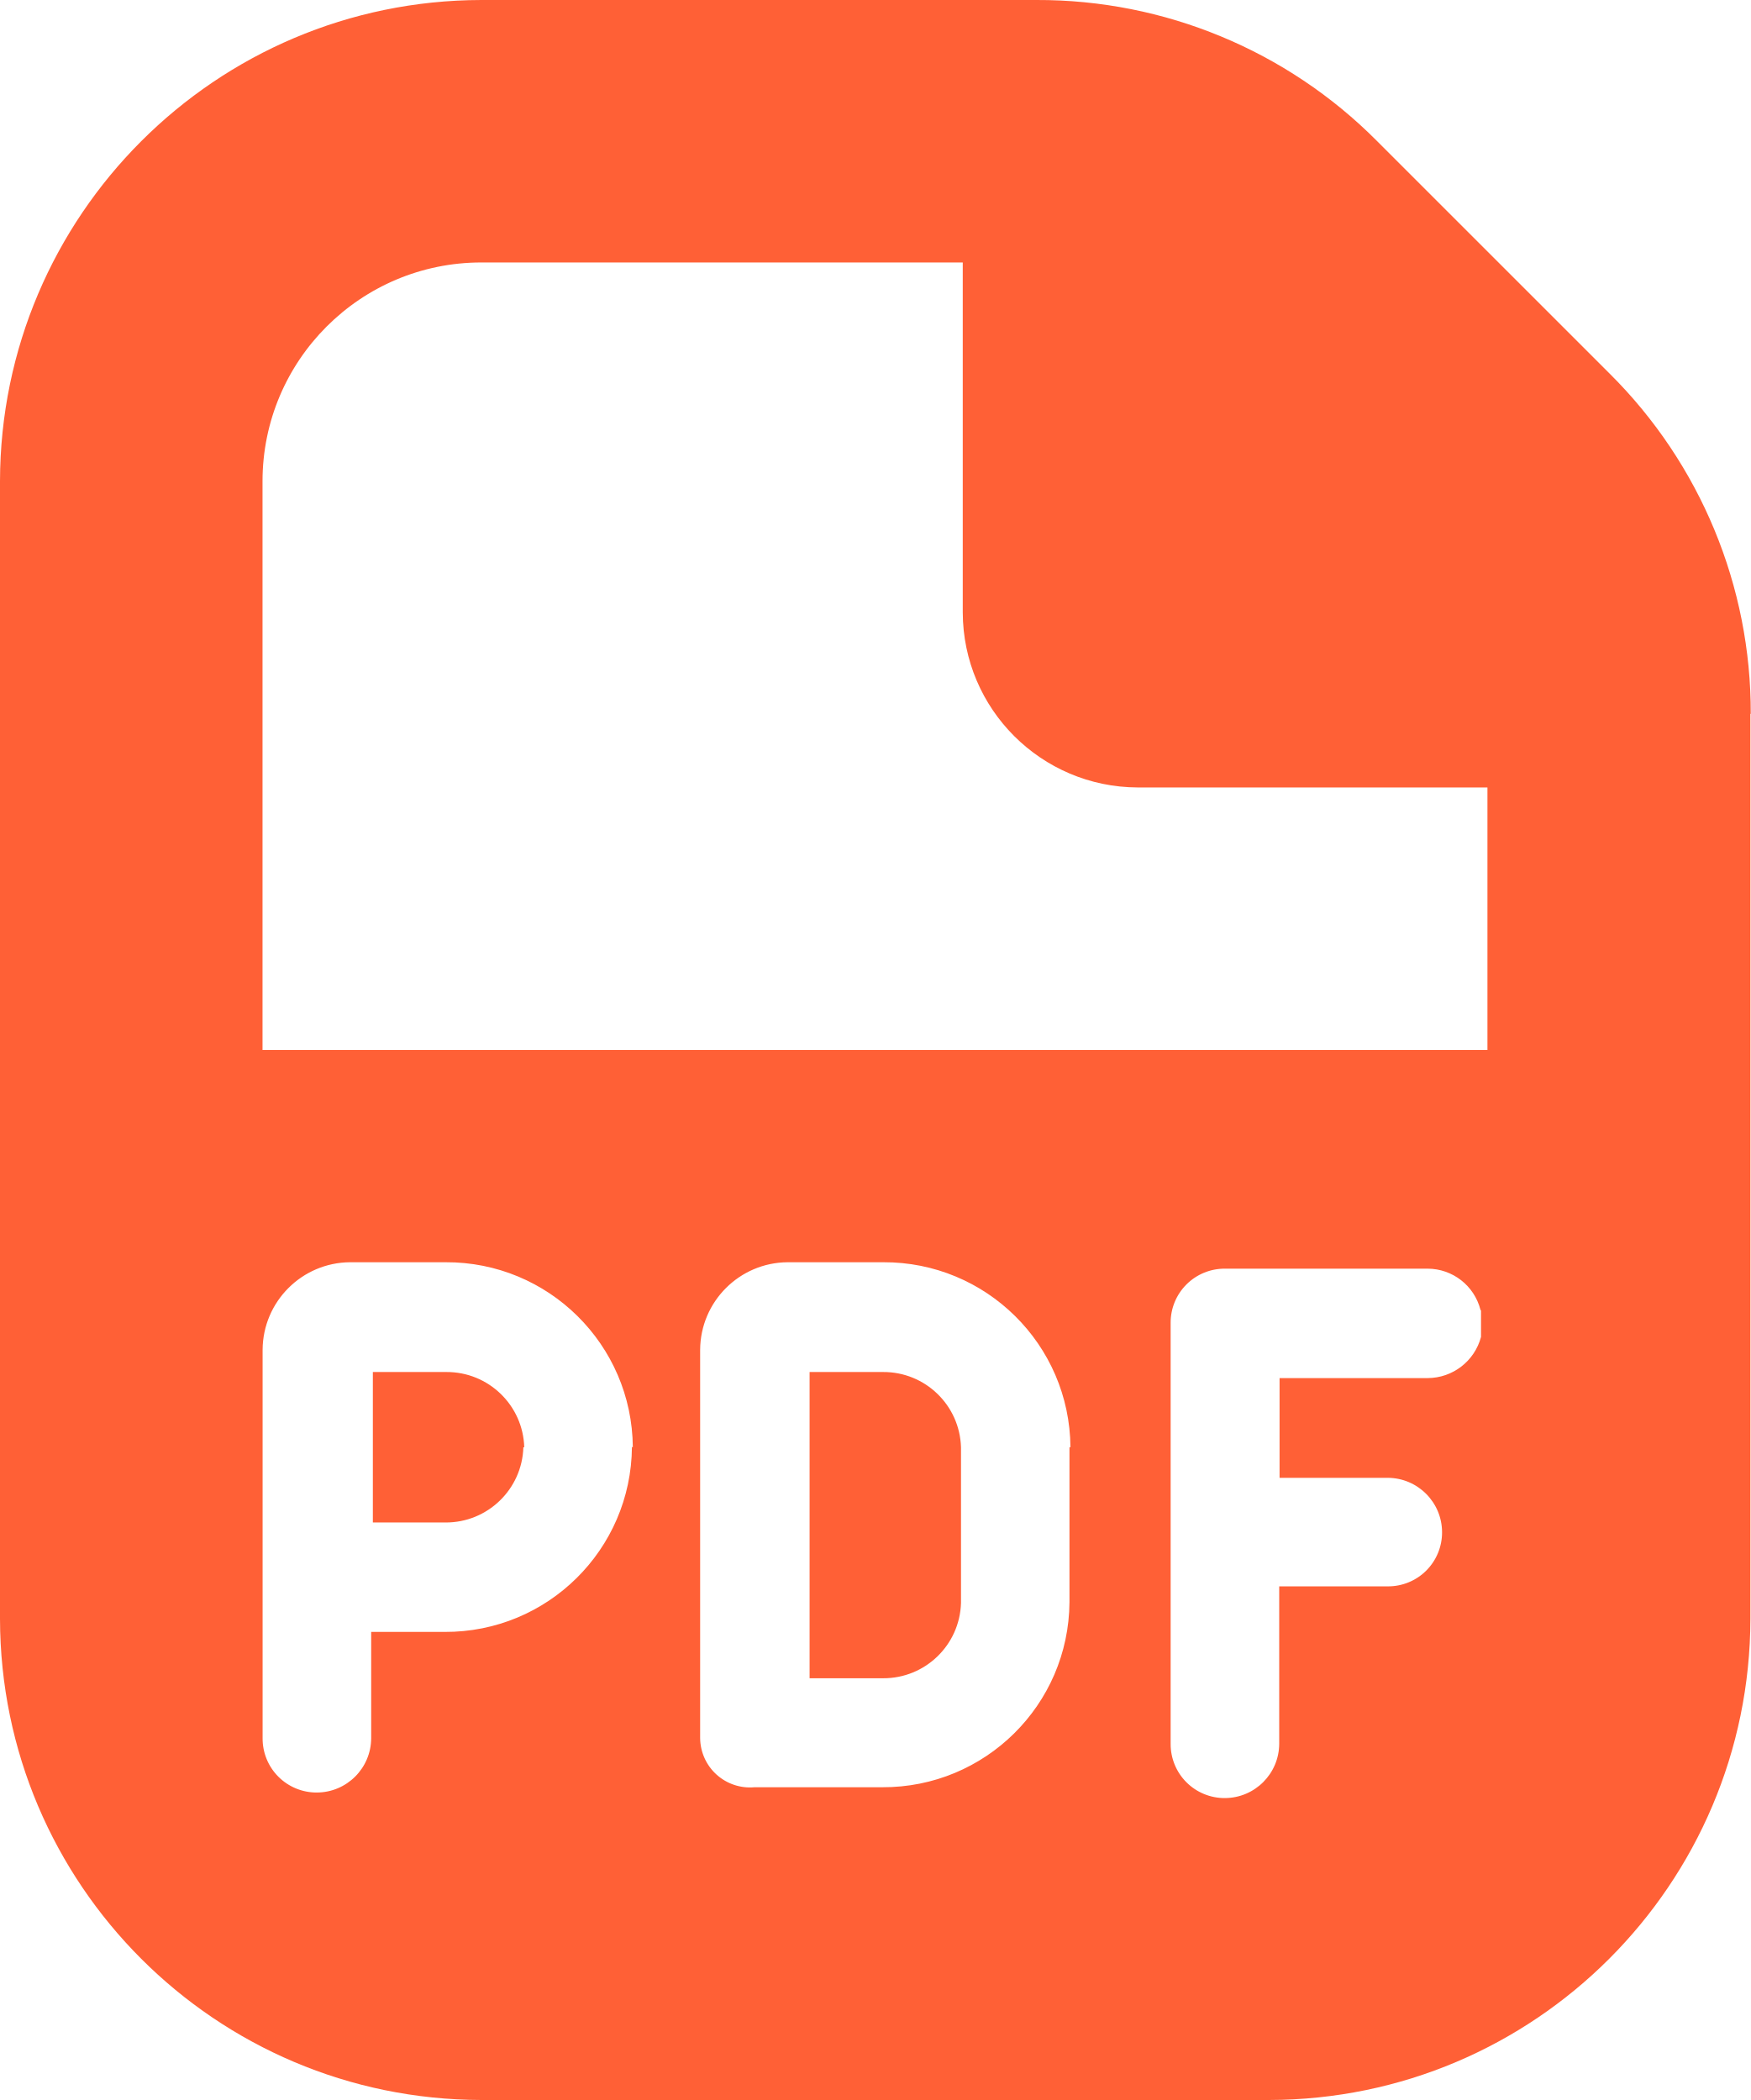
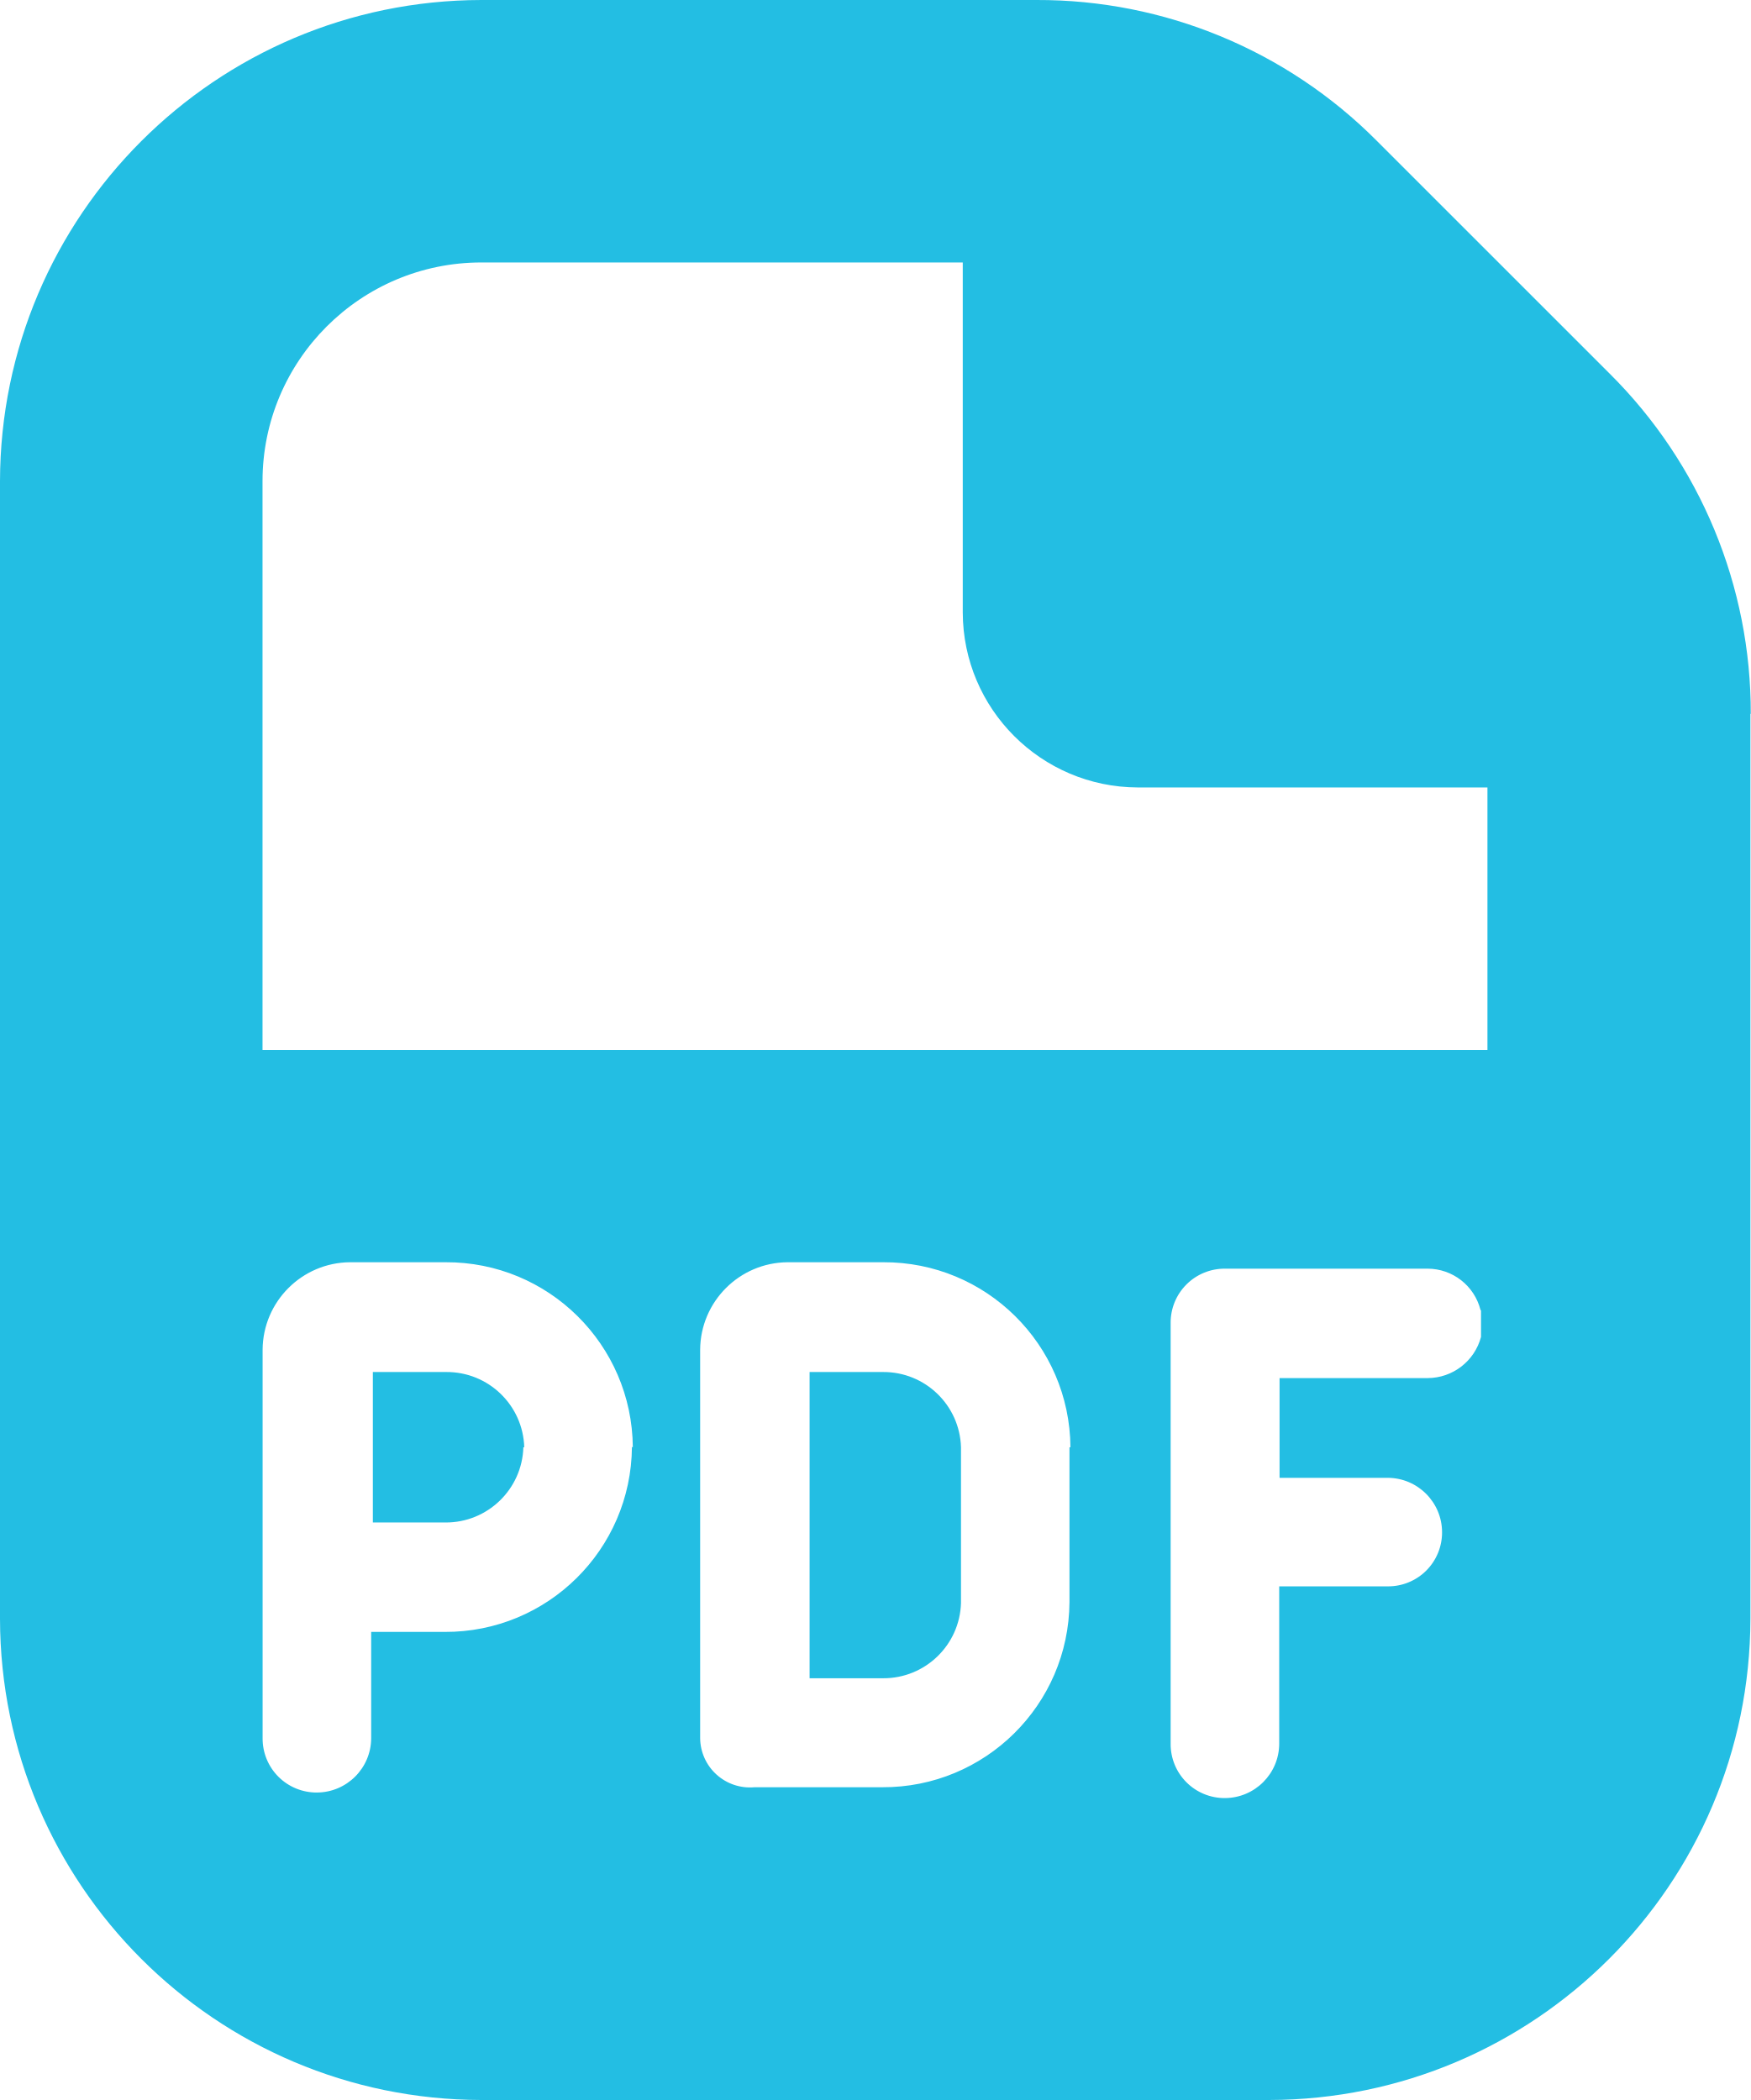
<svg xmlns="http://www.w3.org/2000/svg" width="19.863" height="23.836" viewBox="0 0 19.863 23.836">
-   <path id="file-pdf" d="M7.939,16.427a.88.88,0,0,1-.884.854H6.231V15.573h.834a.88.88,0,0,1,.884.854Zm4.082-.854h-.834v3.476h.834a.88.88,0,0,0,.884-.854V16.427a.88.88,0,0,0-.884-.854ZM21.863,8.1V18.374A5.472,5.472,0,0,1,16.4,23.836H7.462A5.472,5.472,0,0,1,2,18.374V5.462A5.472,5.472,0,0,1,7.462,0h6.3a5.423,5.423,0,0,1,3.863,1.6l2.642,2.642a5.423,5.423,0,0,1,1.6,3.863ZM9.181,16.427a2.115,2.115,0,0,0-2.125-2.1H5.973a1,1,0,0,0-.993.993v4.41a.612.612,0,0,0,.616.616.619.619,0,0,0,.616-.616V18.523h.834a2.115,2.115,0,0,0,2.125-2.1Zm4.966,0a2.115,2.115,0,0,0-2.125-2.1H10.938a1,1,0,0,0-.993.993v4.41a.565.565,0,0,0,.616.556h1.45a2.115,2.115,0,0,0,2.125-2.1V16.427ZM18.8,14.868A.62.62,0,0,0,18.2,14.4H15.9a.612.612,0,0,0-.616.616v4.777a.612.612,0,0,0,.616.616.619.619,0,0,0,.616-.616V18.006h1.232a.612.612,0,0,0,.616-.616.619.619,0,0,0-.616-.616H16.52V15.642H18.2a.629.629,0,0,0,.606-.467v-.3Zm.079-2.95V8.938H14.911a1.992,1.992,0,0,1-1.986-1.986V2.979H7.462A2.484,2.484,0,0,0,4.979,5.462v6.456h13.9Z" transform="translate(-2)" fill="#ff6036" />
+   <path id="file-pdf" d="M7.939,16.427a.88.88,0,0,1-.884.854H6.231V15.573h.834a.88.88,0,0,1,.884.854Zm4.082-.854h-.834v3.476h.834a.88.88,0,0,0,.884-.854V16.427a.88.88,0,0,0-.884-.854ZM21.863,8.1V18.374A5.472,5.472,0,0,1,16.4,23.836H7.462A5.472,5.472,0,0,1,2,18.374V5.462A5.472,5.472,0,0,1,7.462,0h6.3a5.423,5.423,0,0,1,3.863,1.6l2.642,2.642a5.423,5.423,0,0,1,1.6,3.863ZM9.181,16.427a2.115,2.115,0,0,0-2.125-2.1H5.973a1,1,0,0,0-.993.993v4.41a.612.612,0,0,0,.616.616.619.619,0,0,0,.616-.616V18.523h.834a2.115,2.115,0,0,0,2.125-2.1Zm4.966,0a2.115,2.115,0,0,0-2.125-2.1H10.938a1,1,0,0,0-.993.993v4.41a.565.565,0,0,0,.616.556h1.45a2.115,2.115,0,0,0,2.125-2.1V16.427ZM18.8,14.868A.62.62,0,0,0,18.2,14.4H15.9a.612.612,0,0,0-.616.616v4.777a.612.612,0,0,0,.616.616.619.619,0,0,0,.616-.616V18.006h1.232a.612.612,0,0,0,.616-.616.619.619,0,0,0-.616-.616H16.52V15.642H18.2a.629.629,0,0,0,.606-.467v-.3Zm.079-2.95V8.938H14.911a1.992,1.992,0,0,1-1.986-1.986V2.979H7.462A2.484,2.484,0,0,0,4.979,5.462v6.456h13.9Z" transform="translate(-2)" fill="#23bee3" />
</svg>
